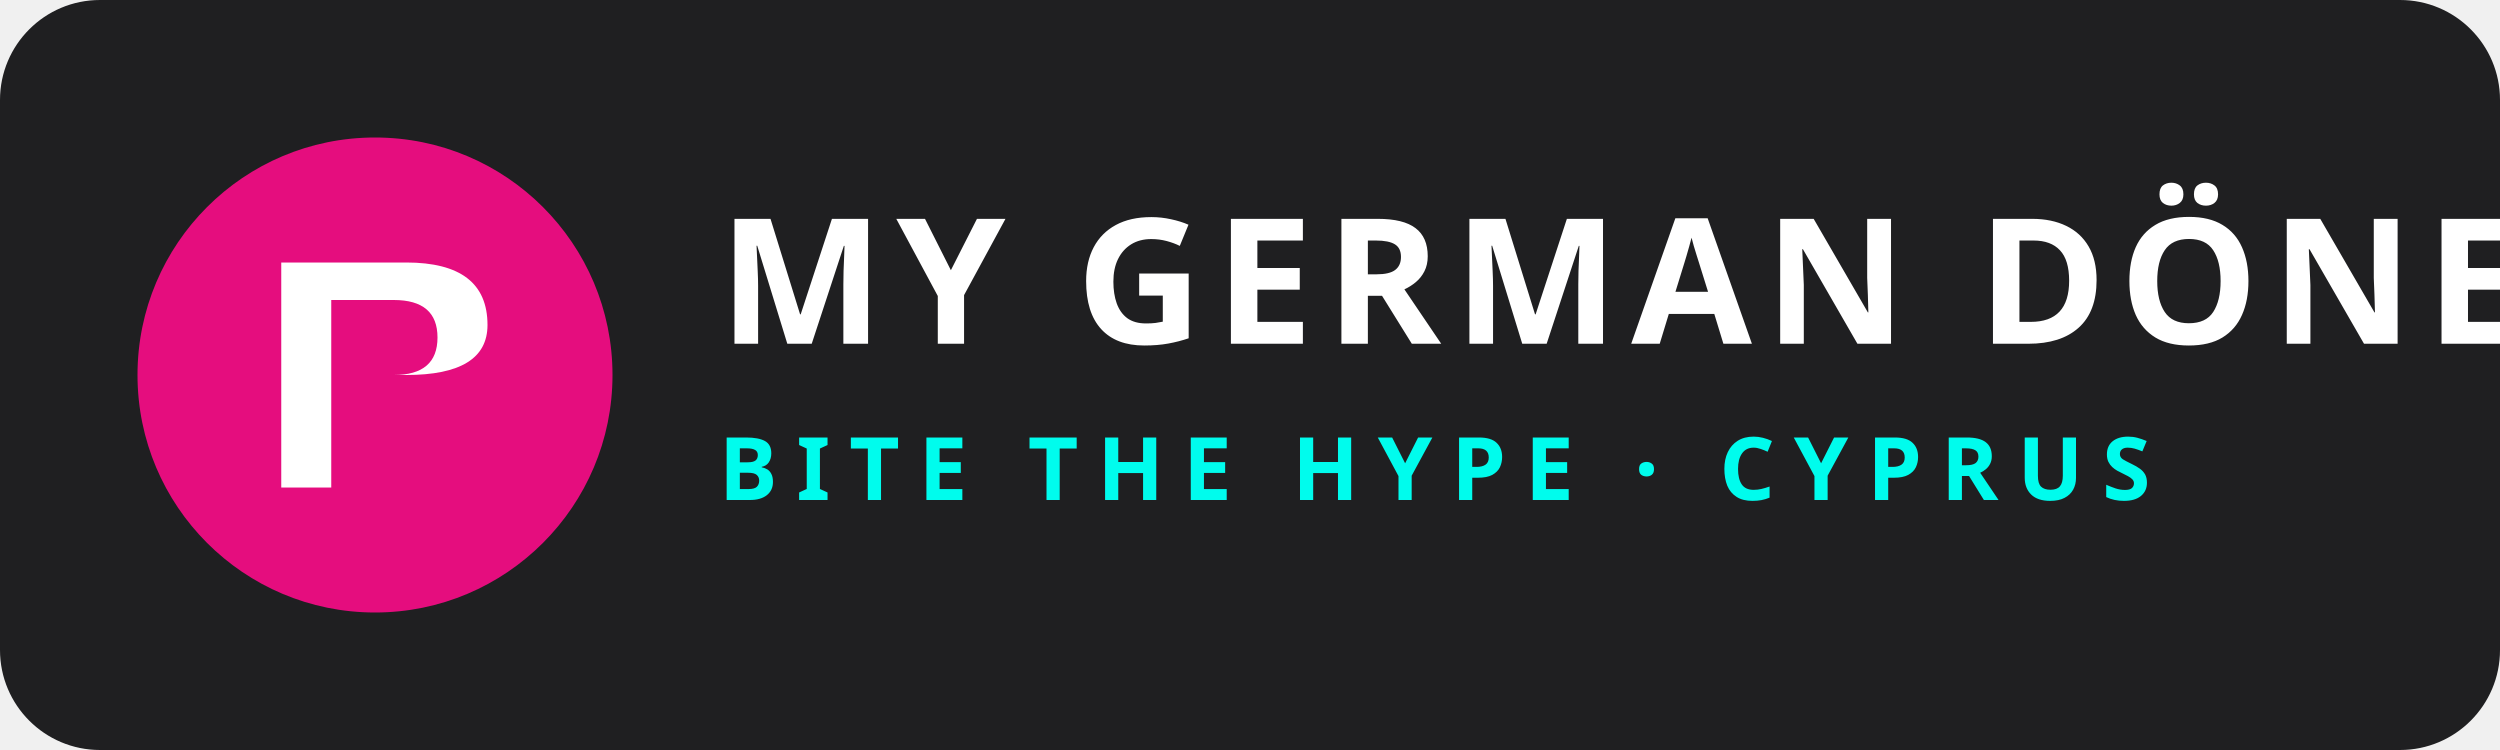
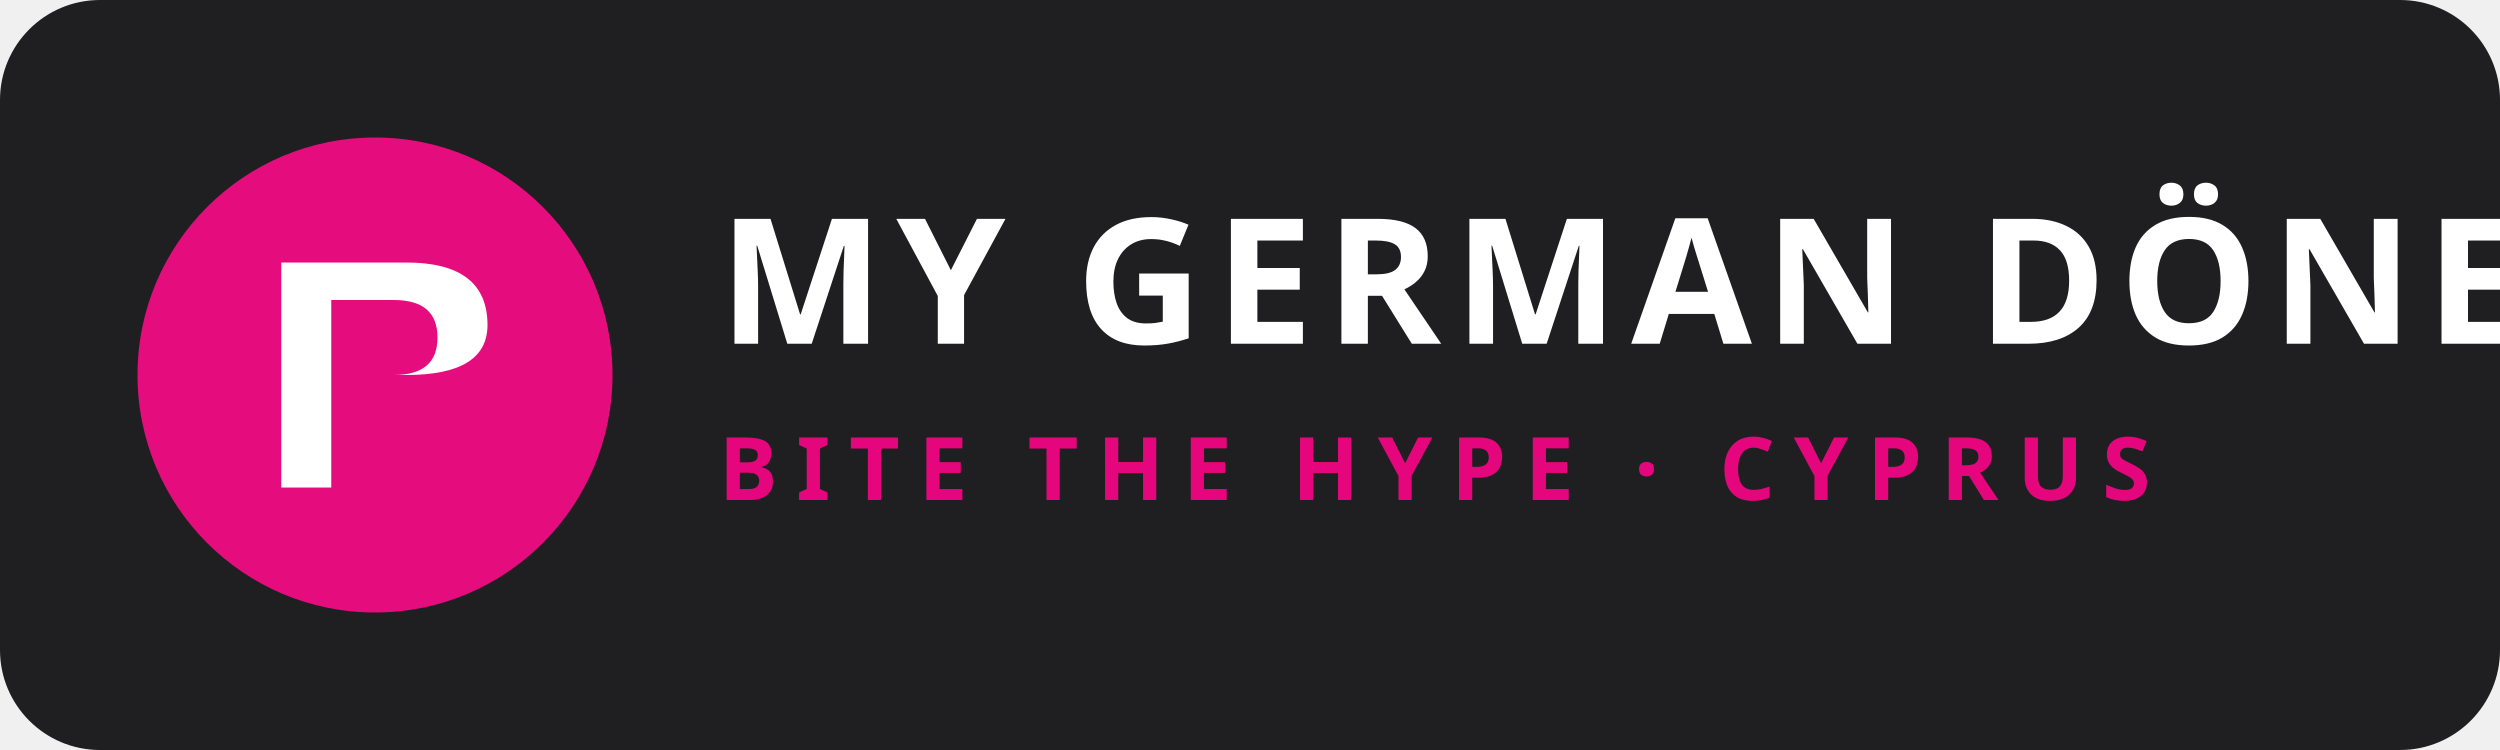
<svg xmlns="http://www.w3.org/2000/svg" viewBox="0 0 400 120" width="400" height="120">
  <rect width="400" height="120" rx="16" fill="#1F1F21" />
  <circle cx="60" cy="60" r="38" fill="#E50D7E" />
  <path d="M45 42 L65 42 Q78 42 78 52 Q78 60 65 60 L53 60 L53 78 L45 78 Z" fill="#FFFFFF" />
  <path d="M53 48 L63 48 Q70 48 70 54 Q70 60 63 60 L53 60 Z" fill="#E50D7E" />
  <text x="115" y="55" fill="#FFFFFF" font-family="Oswald, sans-serif" font-size="28" font-weight="900" letter-spacing="2">MY GERMAN DÖNER</text>
-   <text x="115" y="80" fill="#00FCED" font-family="Figtree, sans-serif" font-size="14" font-weight="700" letter-spacing="3">BITE THE HYPE · CYPRUS</text>
+   <text x="115" y="80" fill="#E5067E" font-family="Figtree, sans-serif" font-size="14" font-weight="700" letter-spacing="3">BITE THE HYPE · CYPRUS</text>
</svg>
